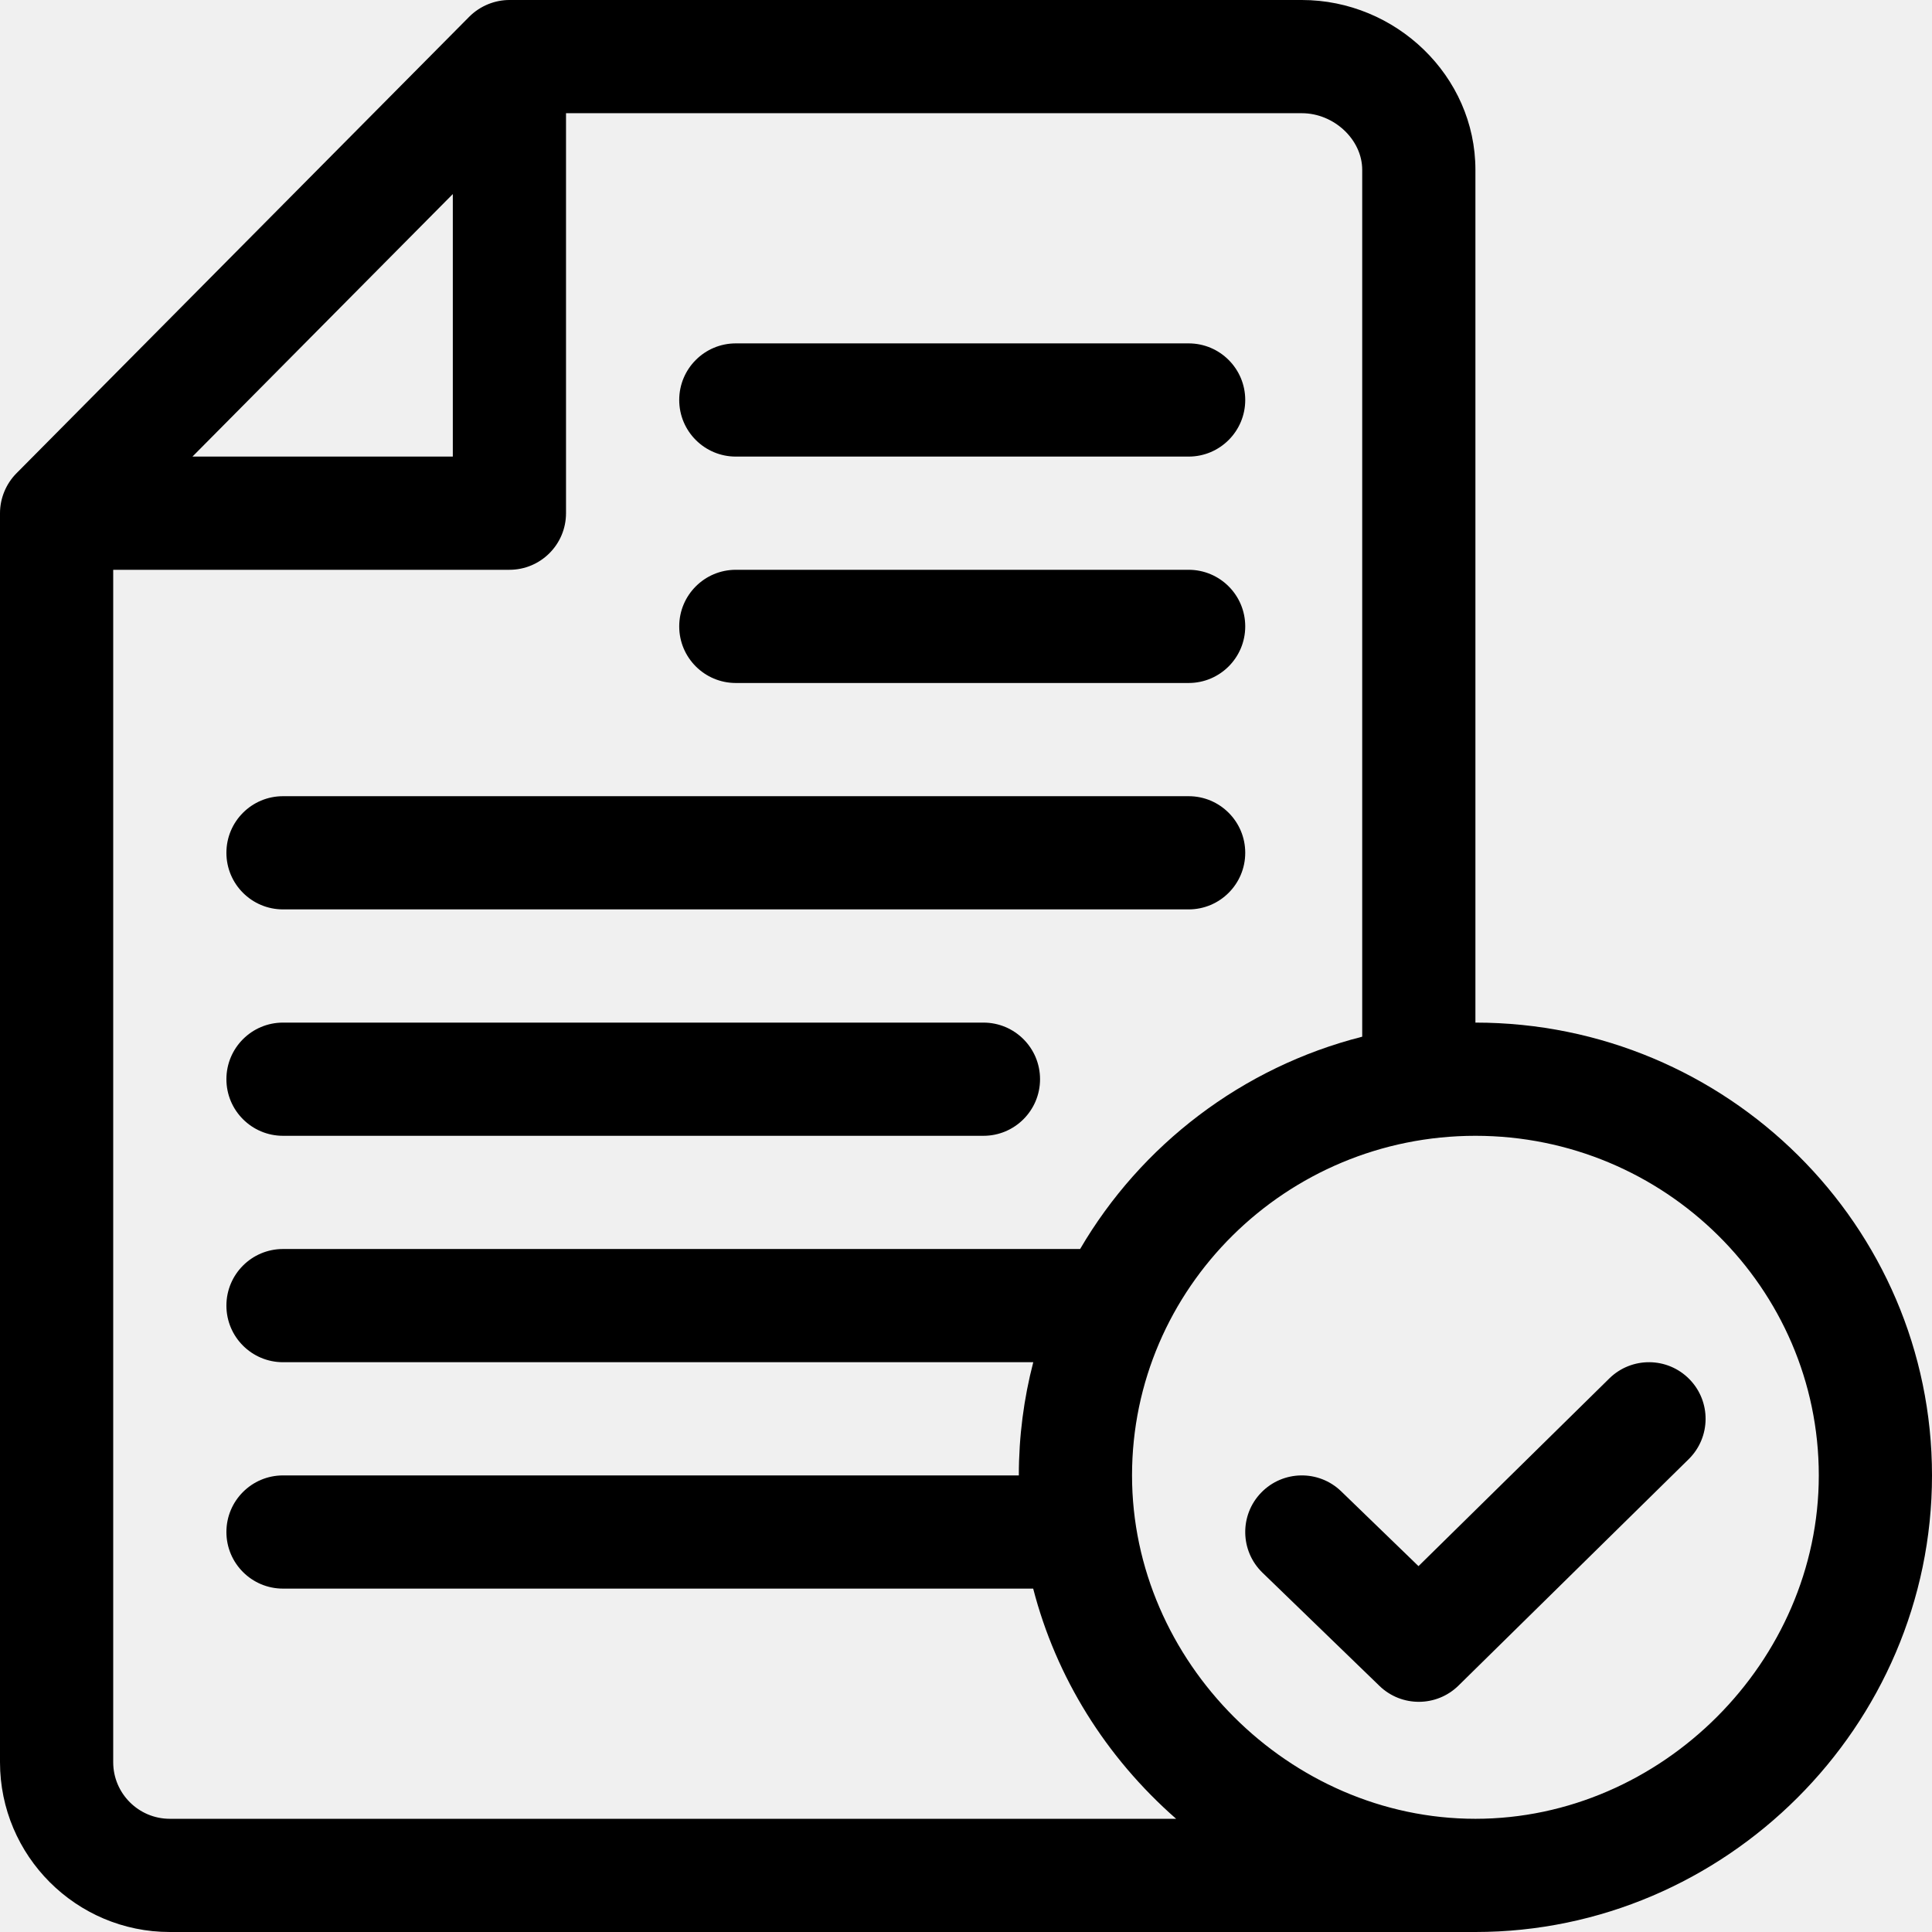
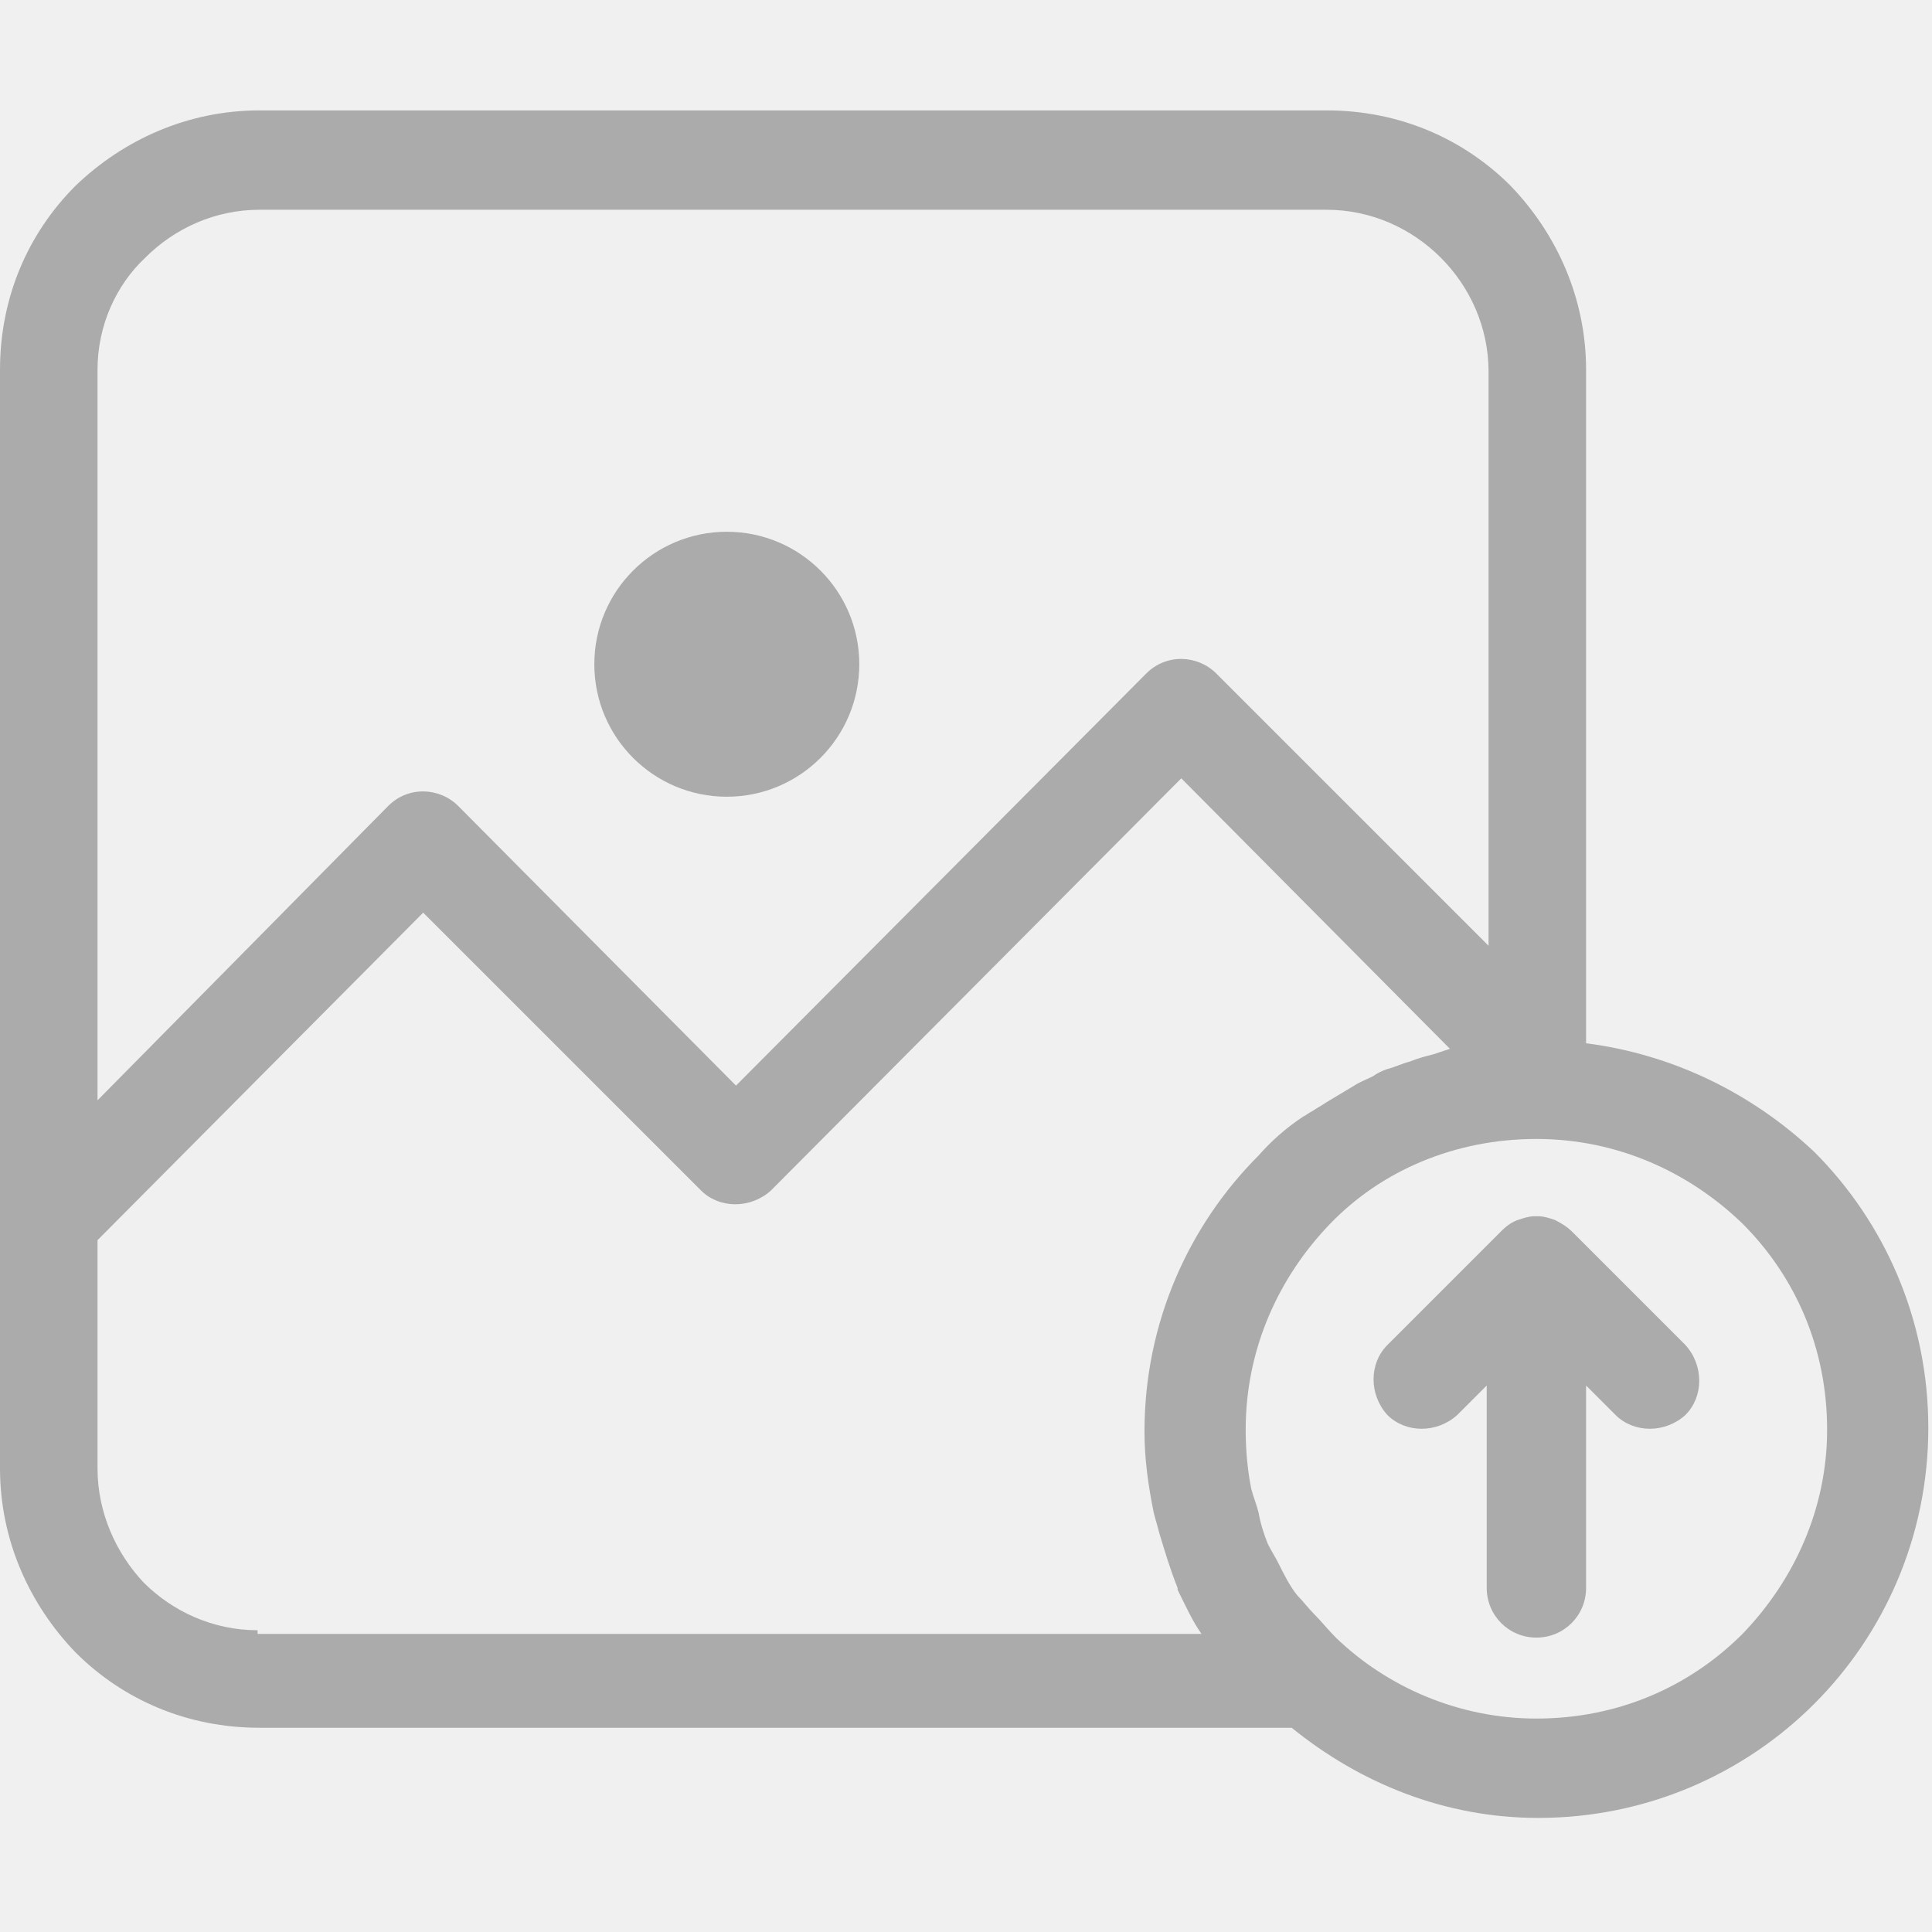
- <svg xmlns="http://www.w3.org/2000/svg" version="1.1" id="Capa_1" x="0px" y="0px" viewBox="0 0 512 512" style="enable-background:new 0 0 512 512;" xml:space="preserve">
-   <g>
-     <g>
-       <path d="M315,91H195c-8.284,0-15,6.716-15,15s6.716,15,15,15h120c8.284,0,15-6.716,15-15S323.284,91,315,91z" />
-     </g>
+ <svg xmlns="http://www.w3.org/2000/svg" width="420" height="420" viewBox="0 0 420 420" fill="none">
+   <g clip-path="url(#clip0)">
+     <path d="M158 173.2C173.906 173.2 186.8 160.306 186.8 144.4C186.8 128.494 173.906 115.6 158 115.6C142.094 115.6 129.2 128.494 129.2 144.4C129.2 160.306 142.094 173.2 158 173.2Z" fill="#ABABAB" />
+     <path d="M394.4 250.4C380.8 237.6 363.6 229.2 344.8 226.8V80.4C344.8 64.8 338.4 50.8 328.4 40.4C318 30 304 24 288.4 24H56.4C40.8 24 26.8 30.4 16.4 40.4C6 50.8 0 64.8 0 80.4V264.8V282V319.2C0 334.8 6.4 348.8 16.4 359.2C26.8 369.6 40.8 375.6 56.4 375.6H280.8C295.6 387.6 314 395.2 334.4 395.2C358 395.2 379.2 385.6 394.4 370.4C409.6 355.2 419.2 334 419.2 310.4C419.2 286.8 409.6 265.6 394.4 250.4ZM21.2 80.4C21.2 70.8 25.2 62 31.6 56C38 49.6 46.8 45.6 56.4 45.6H288.4C298 45.6 306.8 49.6 313.2 56C319.6 62.4 323.6 71.2 323.6 80.8V205.6L264.4 146.4C260.4 142.4 253.6 142 249.2 146.4L160 236L99.6 175.2C95.6 171.2 88.8 170.8 84.4 175.2L21.2 239.2V80.4V80.4ZM56 355.2V354.4C46.4 354.4 37.6 350.4 31.2 344C25.2 337.6 21.2 328.8 21.2 319.2V282V269.6L92 198.4L152.4 258.8C156.4 262.8 163.2 262.8 167.6 258.8L256.8 169.2L315.2 228C314 228.4 312.8 228.8 311.6 229.2C310 229.6 308.4 230 306.4 230.8C304.8 231.2 303.2 232 301.6 232.4C300.4 232.8 299.6 233.2 298.4 234C296.8 234.8 295.6 235.2 294.4 236C292.4 237.2 290.4 238.4 288.4 239.6C287.2 240.4 286.4 240.8 285.2 241.6C284.4 242 284 242.4 283.2 242.8C279.6 245.2 276.4 248 273.6 251.2C258.4 266.4 248.8 287.6 248.8 311.2C248.8 317.2 249.6 322.8 250.8 328.8C251.2 330.4 251.6 331.6 252 333.2C253.2 337.2 254.4 341.2 256 345.2V345.6C257.6 348.8 259.2 352.4 261.2 355.2H56V355.2ZM378.8 355.2C367.2 366.8 351.6 373.6 334 373.6C317.2 373.6 301.6 366.8 290.4 356C288.8 354.4 287.2 352.4 285.6 350.8C284.4 349.6 283.2 348 282 346.8C280.4 344.8 279.2 342.4 278 340C277.2 338.4 276.4 337.2 275.6 335.6C274.8 333.6 274 331.2 273.6 328.8C273.2 327.2 272.4 325.2 272 323.6C271.2 319.6 270.8 315.2 270.8 310.8C270.8 293.2 278 277.6 289.2 266C300.4 254.4 316.4 247.6 334 247.6C351.6 247.6 367.2 254.8 378.8 266C390.4 277.6 397.2 293.2 397.2 310.8C397.2 328 390 343.6 378.8 355.2Z" fill="#ABABAB" />
+     <path d="M341.6 267.6C340.8 266.8 339.6 266 338 265.2C336.8 264.8 335.6 264.4 334.4 264.4C334 264.4 334 264.4 334 264.4C333.6 264.4 333.6 264.4 333.6 264.4C332.4 264.4 331.2 264.8 330 265.2C328.8 265.6 327.6 266.4 326.4 267.6L301.6 292.4C297.6 296.4 297.6 303.2 301.6 307.6C305.6 311.6 312.4 311.6 316.8 307.6L323.2 301.2V345.2C323.2 351.2 328 356 334 356C340 356 344.8 351.2 344.8 345.2V301.2L351.2 307.6C355.2 311.6 362 311.6 366.4 307.6C370.4 303.6 370.4 296.8 366.4 292.4L341.6 267.6Z" fill="#ABABAB" />
  </g>
-   <g>
-     <g>
-       <path d="M315,151H195c-8.284,0-15,6.716-15,15s6.716,15,15,15h120c8.284,0,15-6.716,15-15S323.284,151,315,151z" />
-     </g>
-   </g>
-   <g>
-     <g>
-       <path d="M315,211H75c-8.284,0-15,6.716-15,15s6.716,15,15,15h240c8.284,0,15-6.716,15-15S323.284,211,315,211z" />
-     </g>
-   </g>
-   <g>
-     <g>
-       <path d="M260.622,271H75c-8.284,0-15,6.716-15,15s6.716,15,15,15h185.622c8.284,0,15-6.716,15-15S268.906,271,260.622,271z" />
-     </g>
-   </g>
-   <g>
-     <g>
-       <path d="M391,271V45c0-24.872-21.096-45-46-45H134.998c-3.803,0-7.715,1.504-10.648,4.438l-120,121C1.593,128.217,0,132.082,0,136    v331c0,24.813,20.187,45,45,45c31.646,0,42.154,0,42.109,0c46.003,0,136.525,0,303.891,0c66.233,0,121-54.534,121-121    C512,324.832,457.72,271,391,271z M120,51.427V121H51.002L120,51.427z M45,482c-8.271,0-15-6.729-15-15V151h105    c8.284,0,15-6.716,15-15V30h195c8.523,0,16,7.009,16,15v229.735c-31.838,8.084-58.657,28.725-74.757,56.265H75    c-8.284,0-15,6.716-15,15s6.716,15,15,15h198.828c-2.498,9.592-3.828,19.645-3.828,30H75c-8.284,0-15,6.716-15,15s6.716,15,15,15    h198.805c6.063,23.457,19.172,44.599,37.882,61H45z M391,482c-49.327,0-91-41.673-91-91c0-49.626,40.822-90,91-90    c50.178,0,91,40.374,91,90C482,440.327,440.327,482,391,482z" />
-     </g>
-   </g>
-   <g>
-     <g>
-       <path d="M447.694,365.482c-5.808-5.906-15.306-5.985-21.213-0.176l-50.566,49.738l-20.484-19.823    c-5.953-5.761-15.449-5.605-21.21,0.348s-5.605,15.449,0.348,21.21l31,30c5.847,5.659,15.144,5.625,20.95-0.085l61-60    C453.425,380.885,453.503,371.388,447.694,365.482z" />
-     </g>
-   </g>
-   <g>
- </g>
-   <g>
- </g>
-   <g>
- </g>
-   <g>
- </g>
-   <g>
- </g>
-   <g>
- </g>
-   <g>
- </g>
-   <g>
- </g>
-   <g>
- </g>
-   <g>
- </g>
-   <g>
- </g>
-   <g>
- </g>
-   <g>
- </g>
-   <g>
- </g>
-   <g>
- </g>
+   <defs>
+     <clipPath id="clip0">
+       <rect width="419.2" height="419.2" fill="white" />
+     </clipPath>
+   </defs>
</svg>
